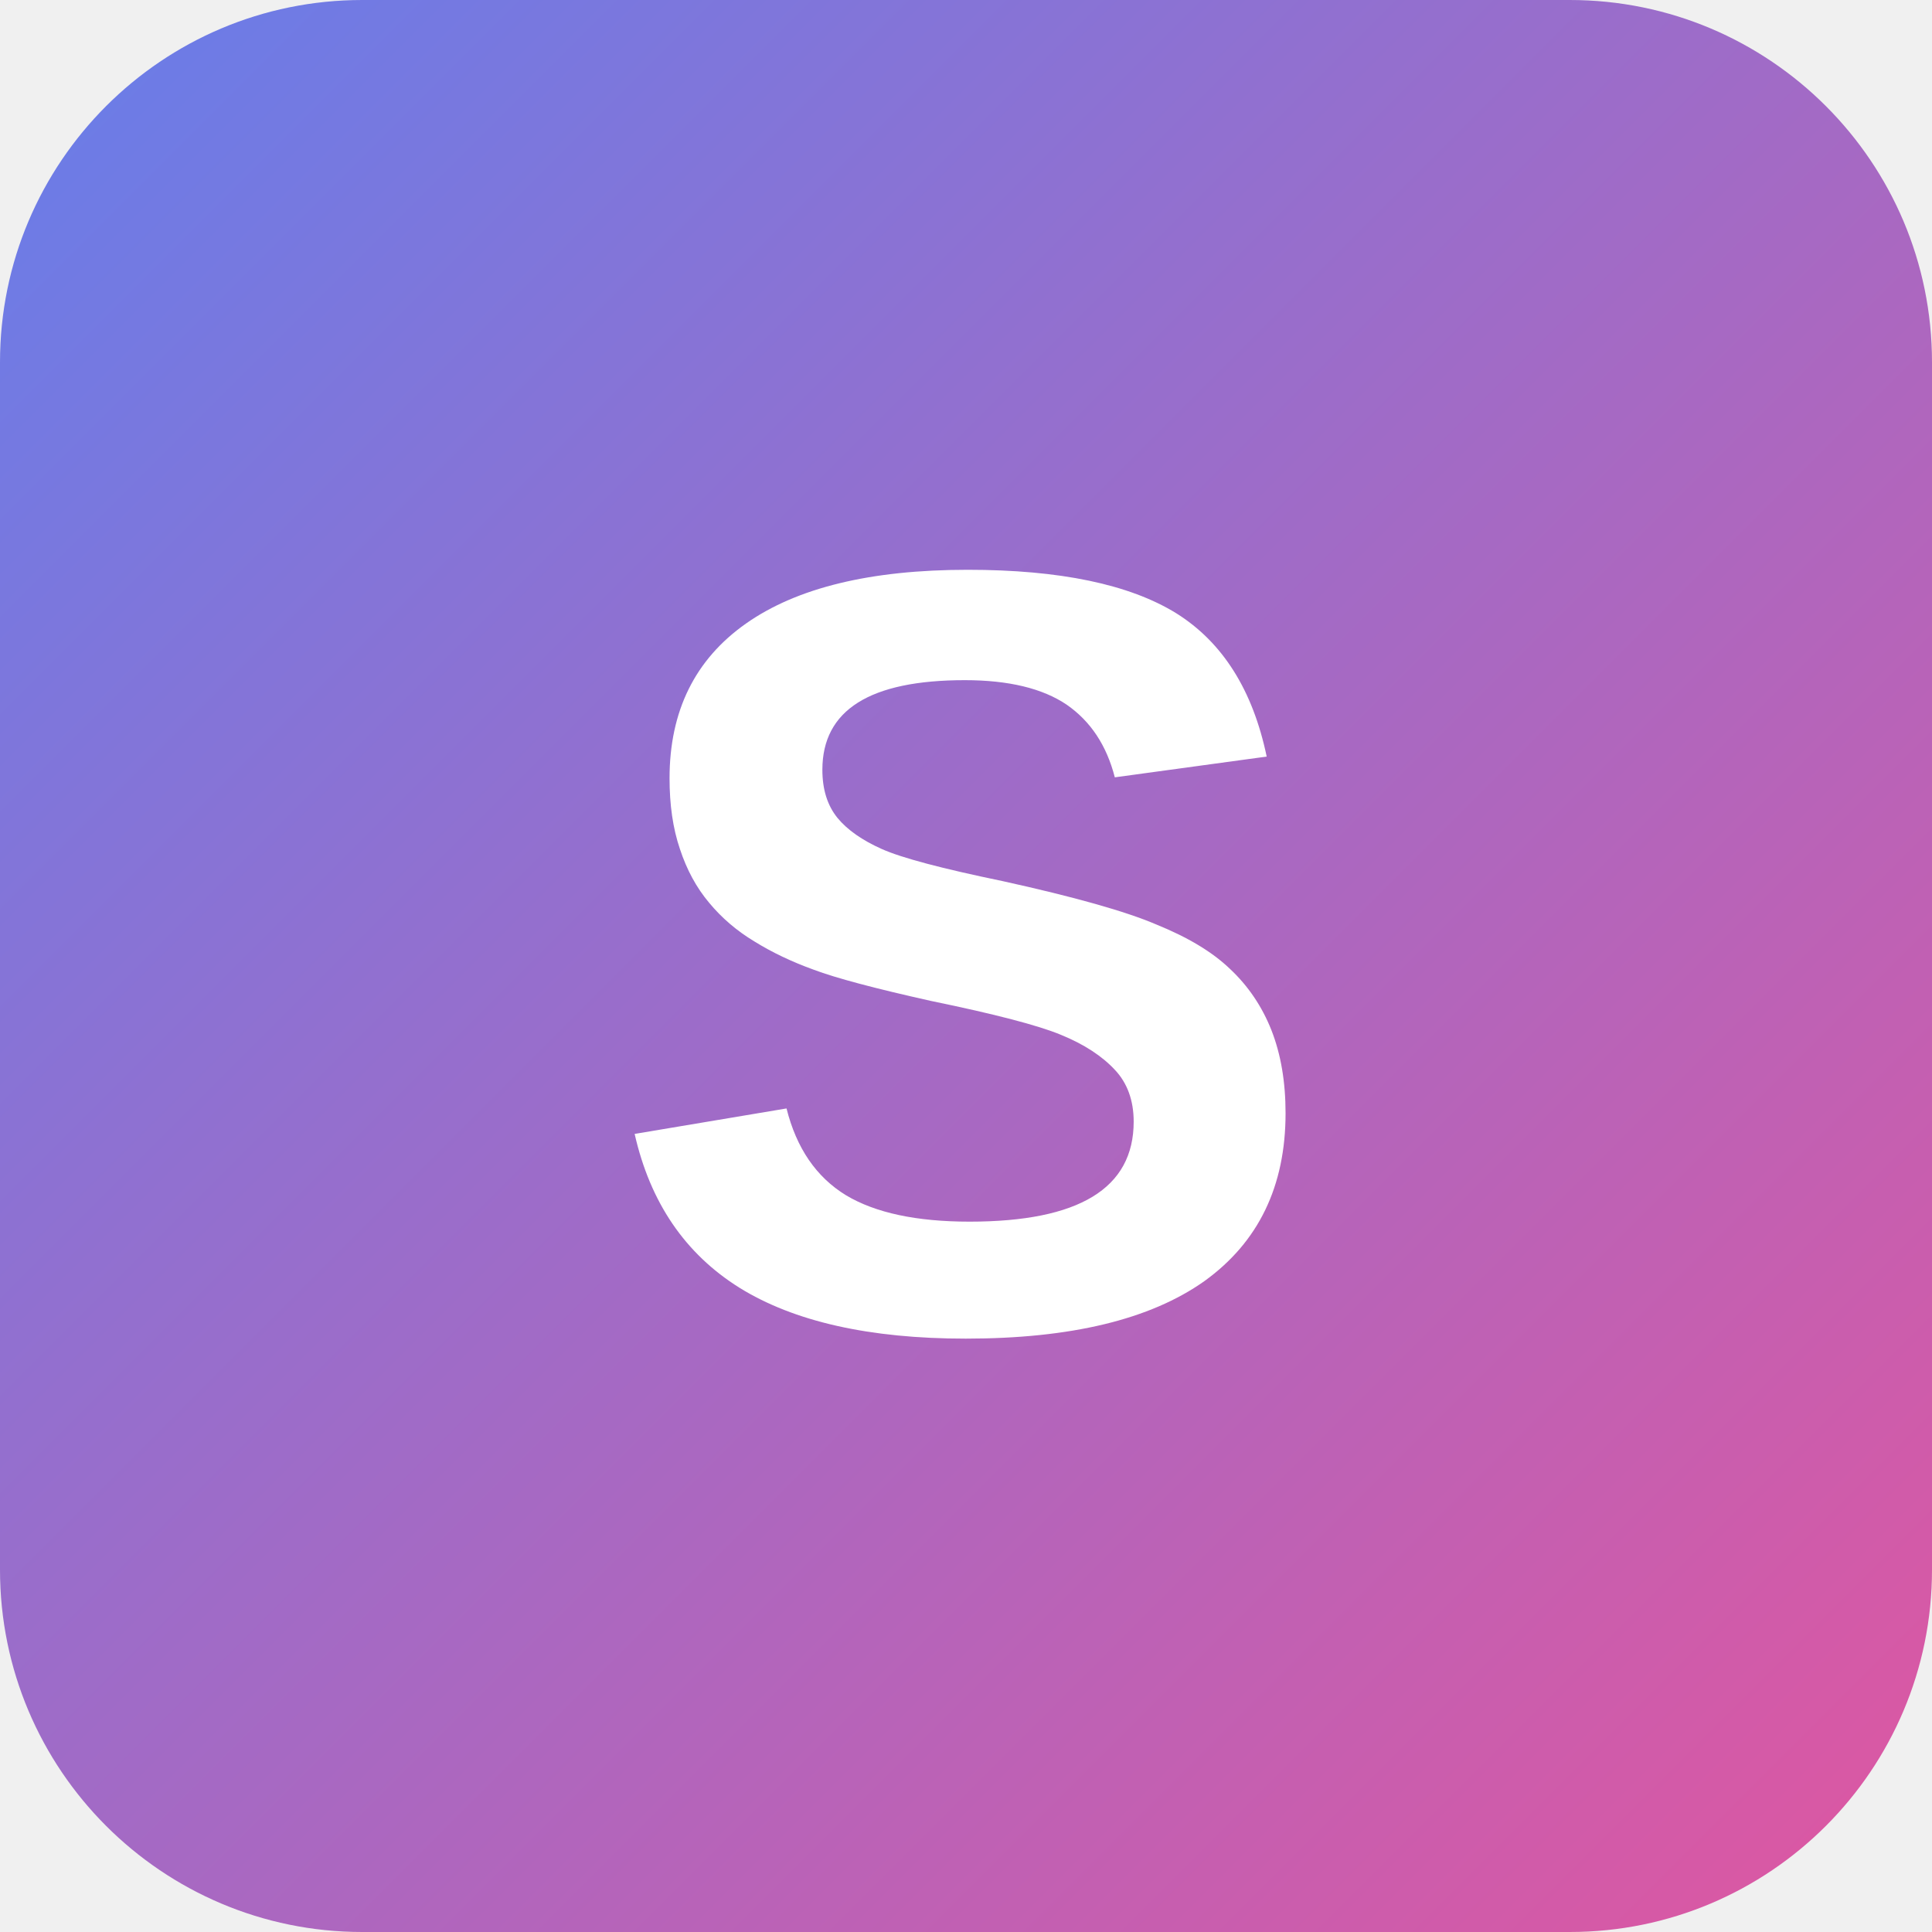
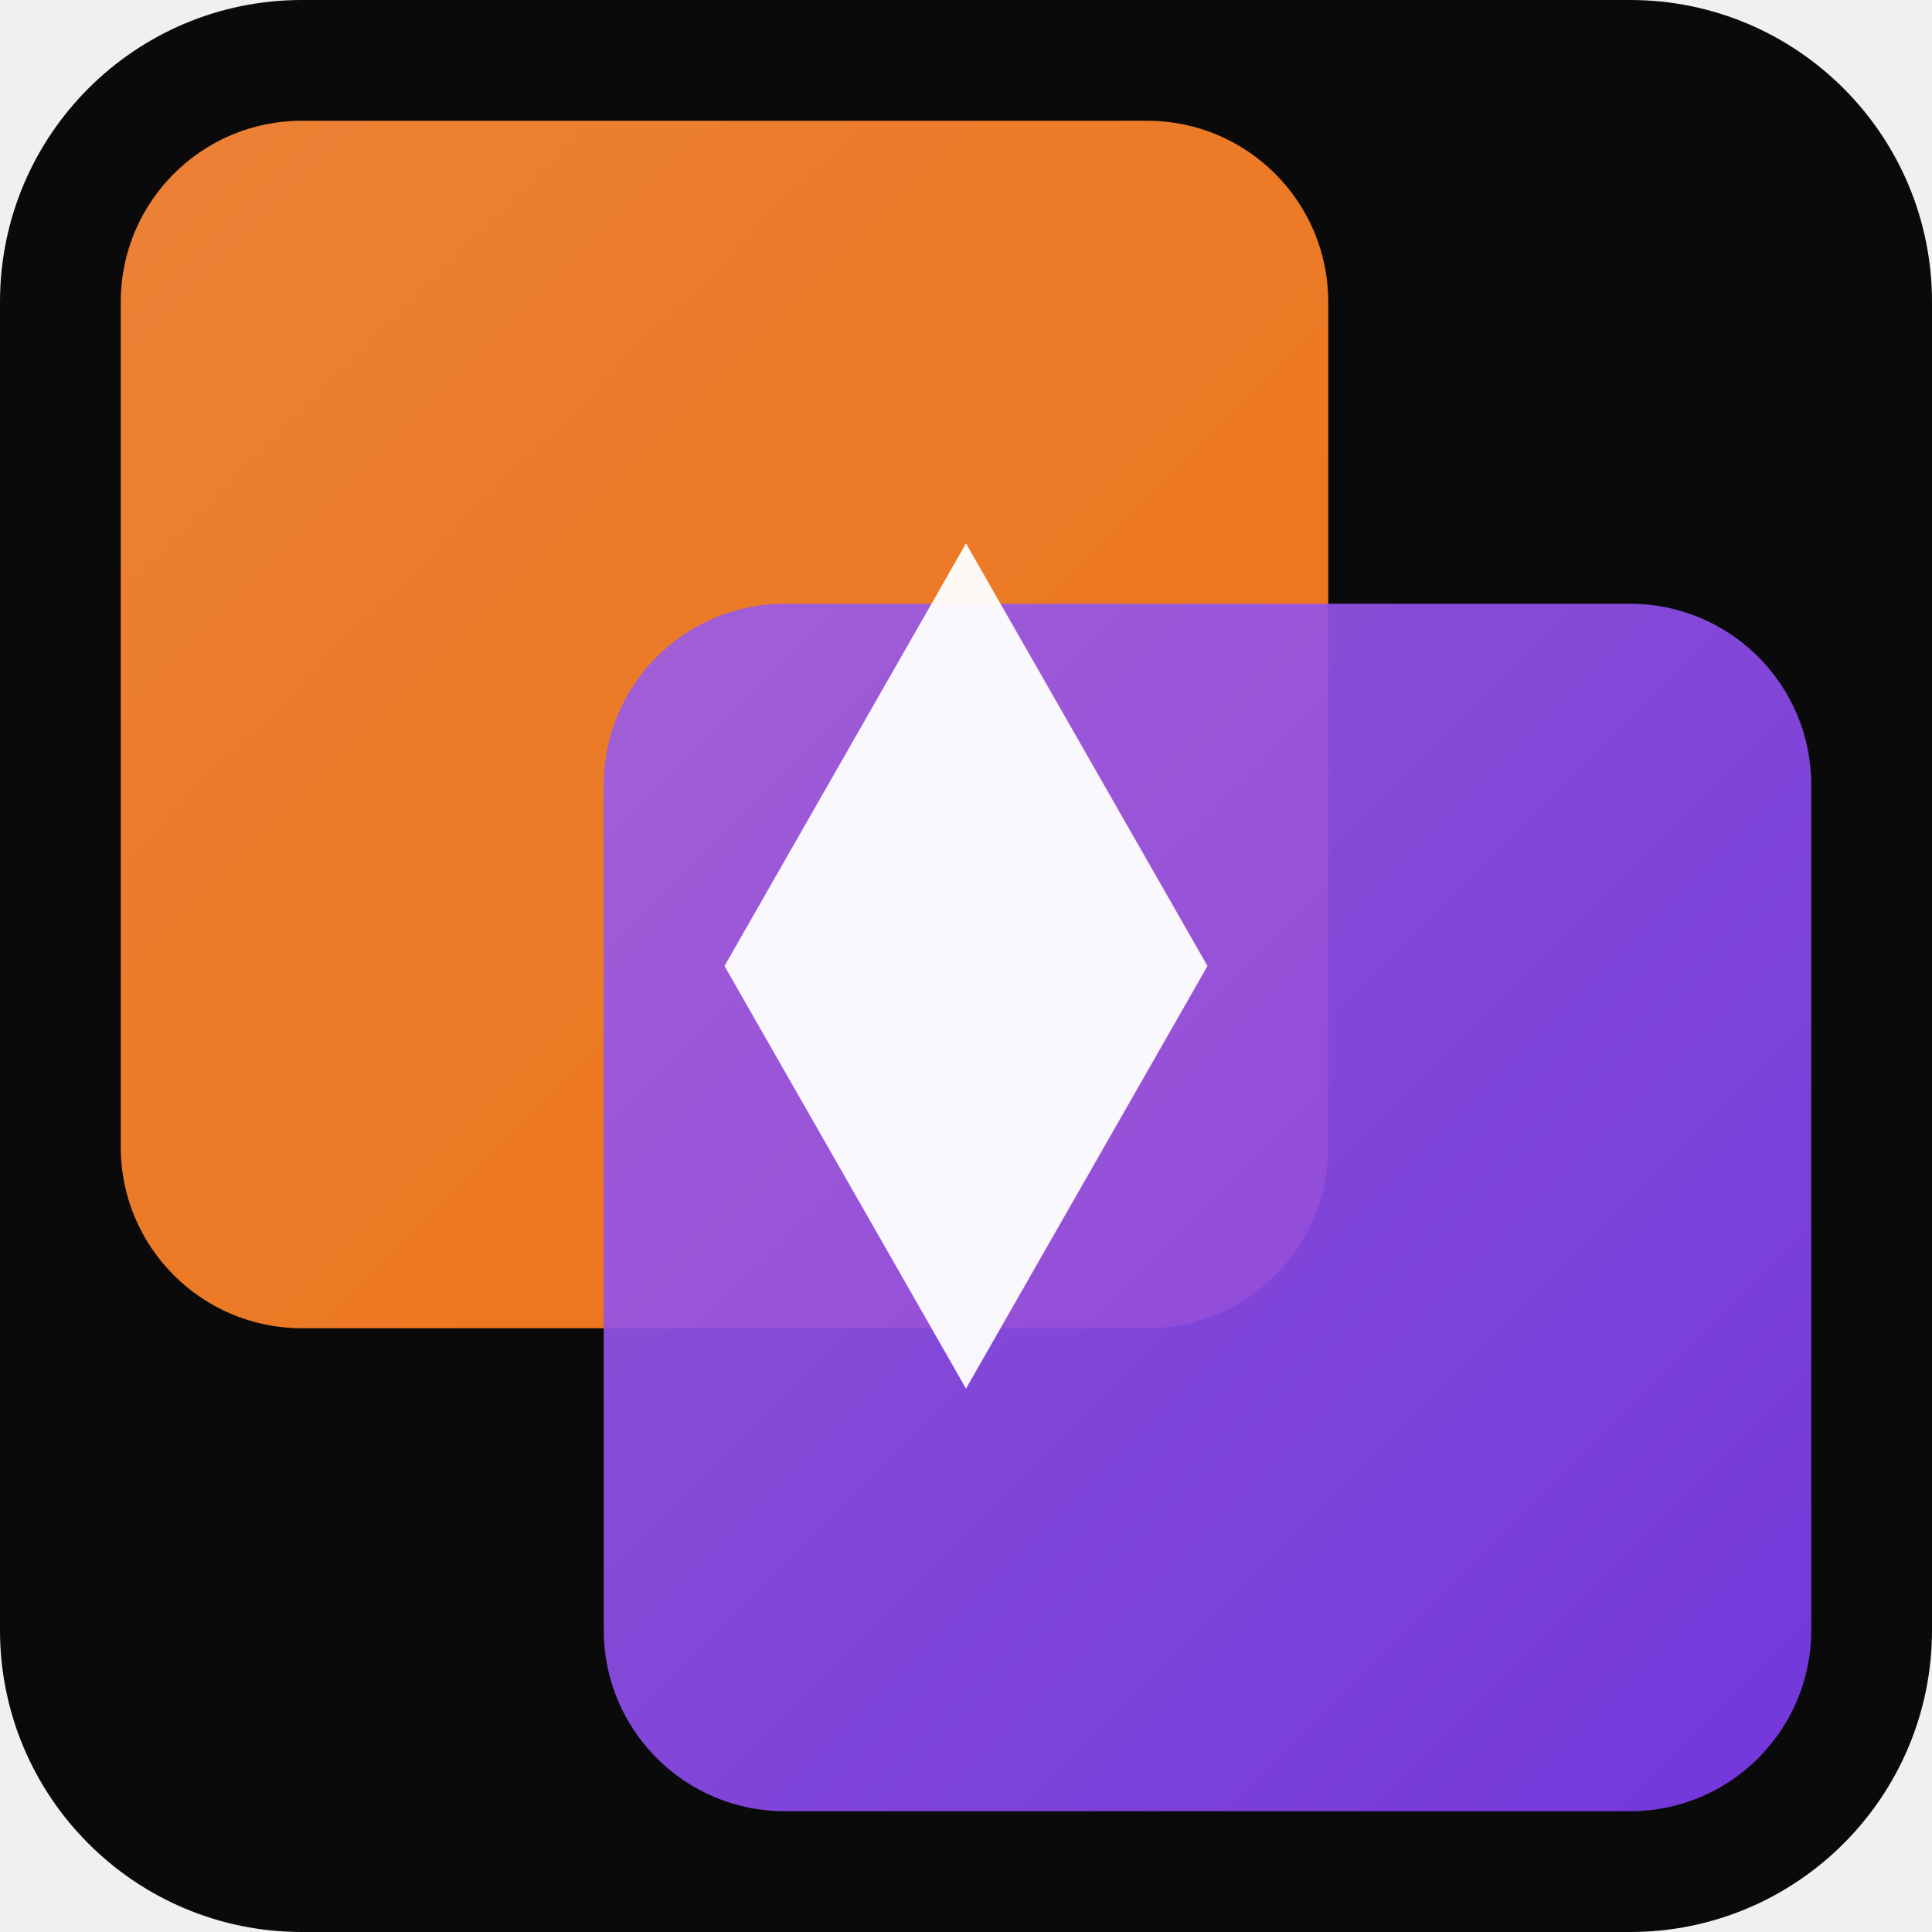
<svg xmlns="http://www.w3.org/2000/svg" viewBox="0 0 32 32">
  <defs>
-     <linearGradient id="g" x1="0%" y1="0%" x2="100%" y2="100%">
-       <stop offset="0%" style="stop-color:#667eea" />
-       <stop offset="100%" style="stop-color:#e056a0" />
+     <linearGradient id="grad-orange" x1="0%" y1="0%" x2="100%" y2="100%">
+       <stop offset="0%" style="stop-color:#ff8c3a" />
+       <stop offset="100%" style="stop-color:#ff7a17" />
+     </linearGradient>
+     <linearGradient id="grad-purple" x1="0%" y1="0%" x2="100%" y2="100%">
+       <stop offset="0%" style="stop-color:#9b5de5" />
+       <stop offset="100%" style="stop-color:#7c3aed" />
    </linearGradient>
  </defs>
-   <rect width="32" height="32" rx="6" fill="url(#g)" />
-   <text x="16" y="22" text-anchor="middle" font-size="18" font-weight="bold" fill="white" font-family="Arial">S</text>
+   <rect width="32" height="32" rx="5" fill="#0a0a0a" />
+   <rect x="2" y="2" width="20" height="20" rx="3" fill="url(#grad-orange)" opacity="0.92" />
+   <rect x="10" y="10" width="20" height="20" rx="3" fill="url(#grad-purple)" opacity="0.92" />
+   <polygon points="16,9 20,16 16,23 12,16" fill="white" opacity="0.95" />
</svg>
